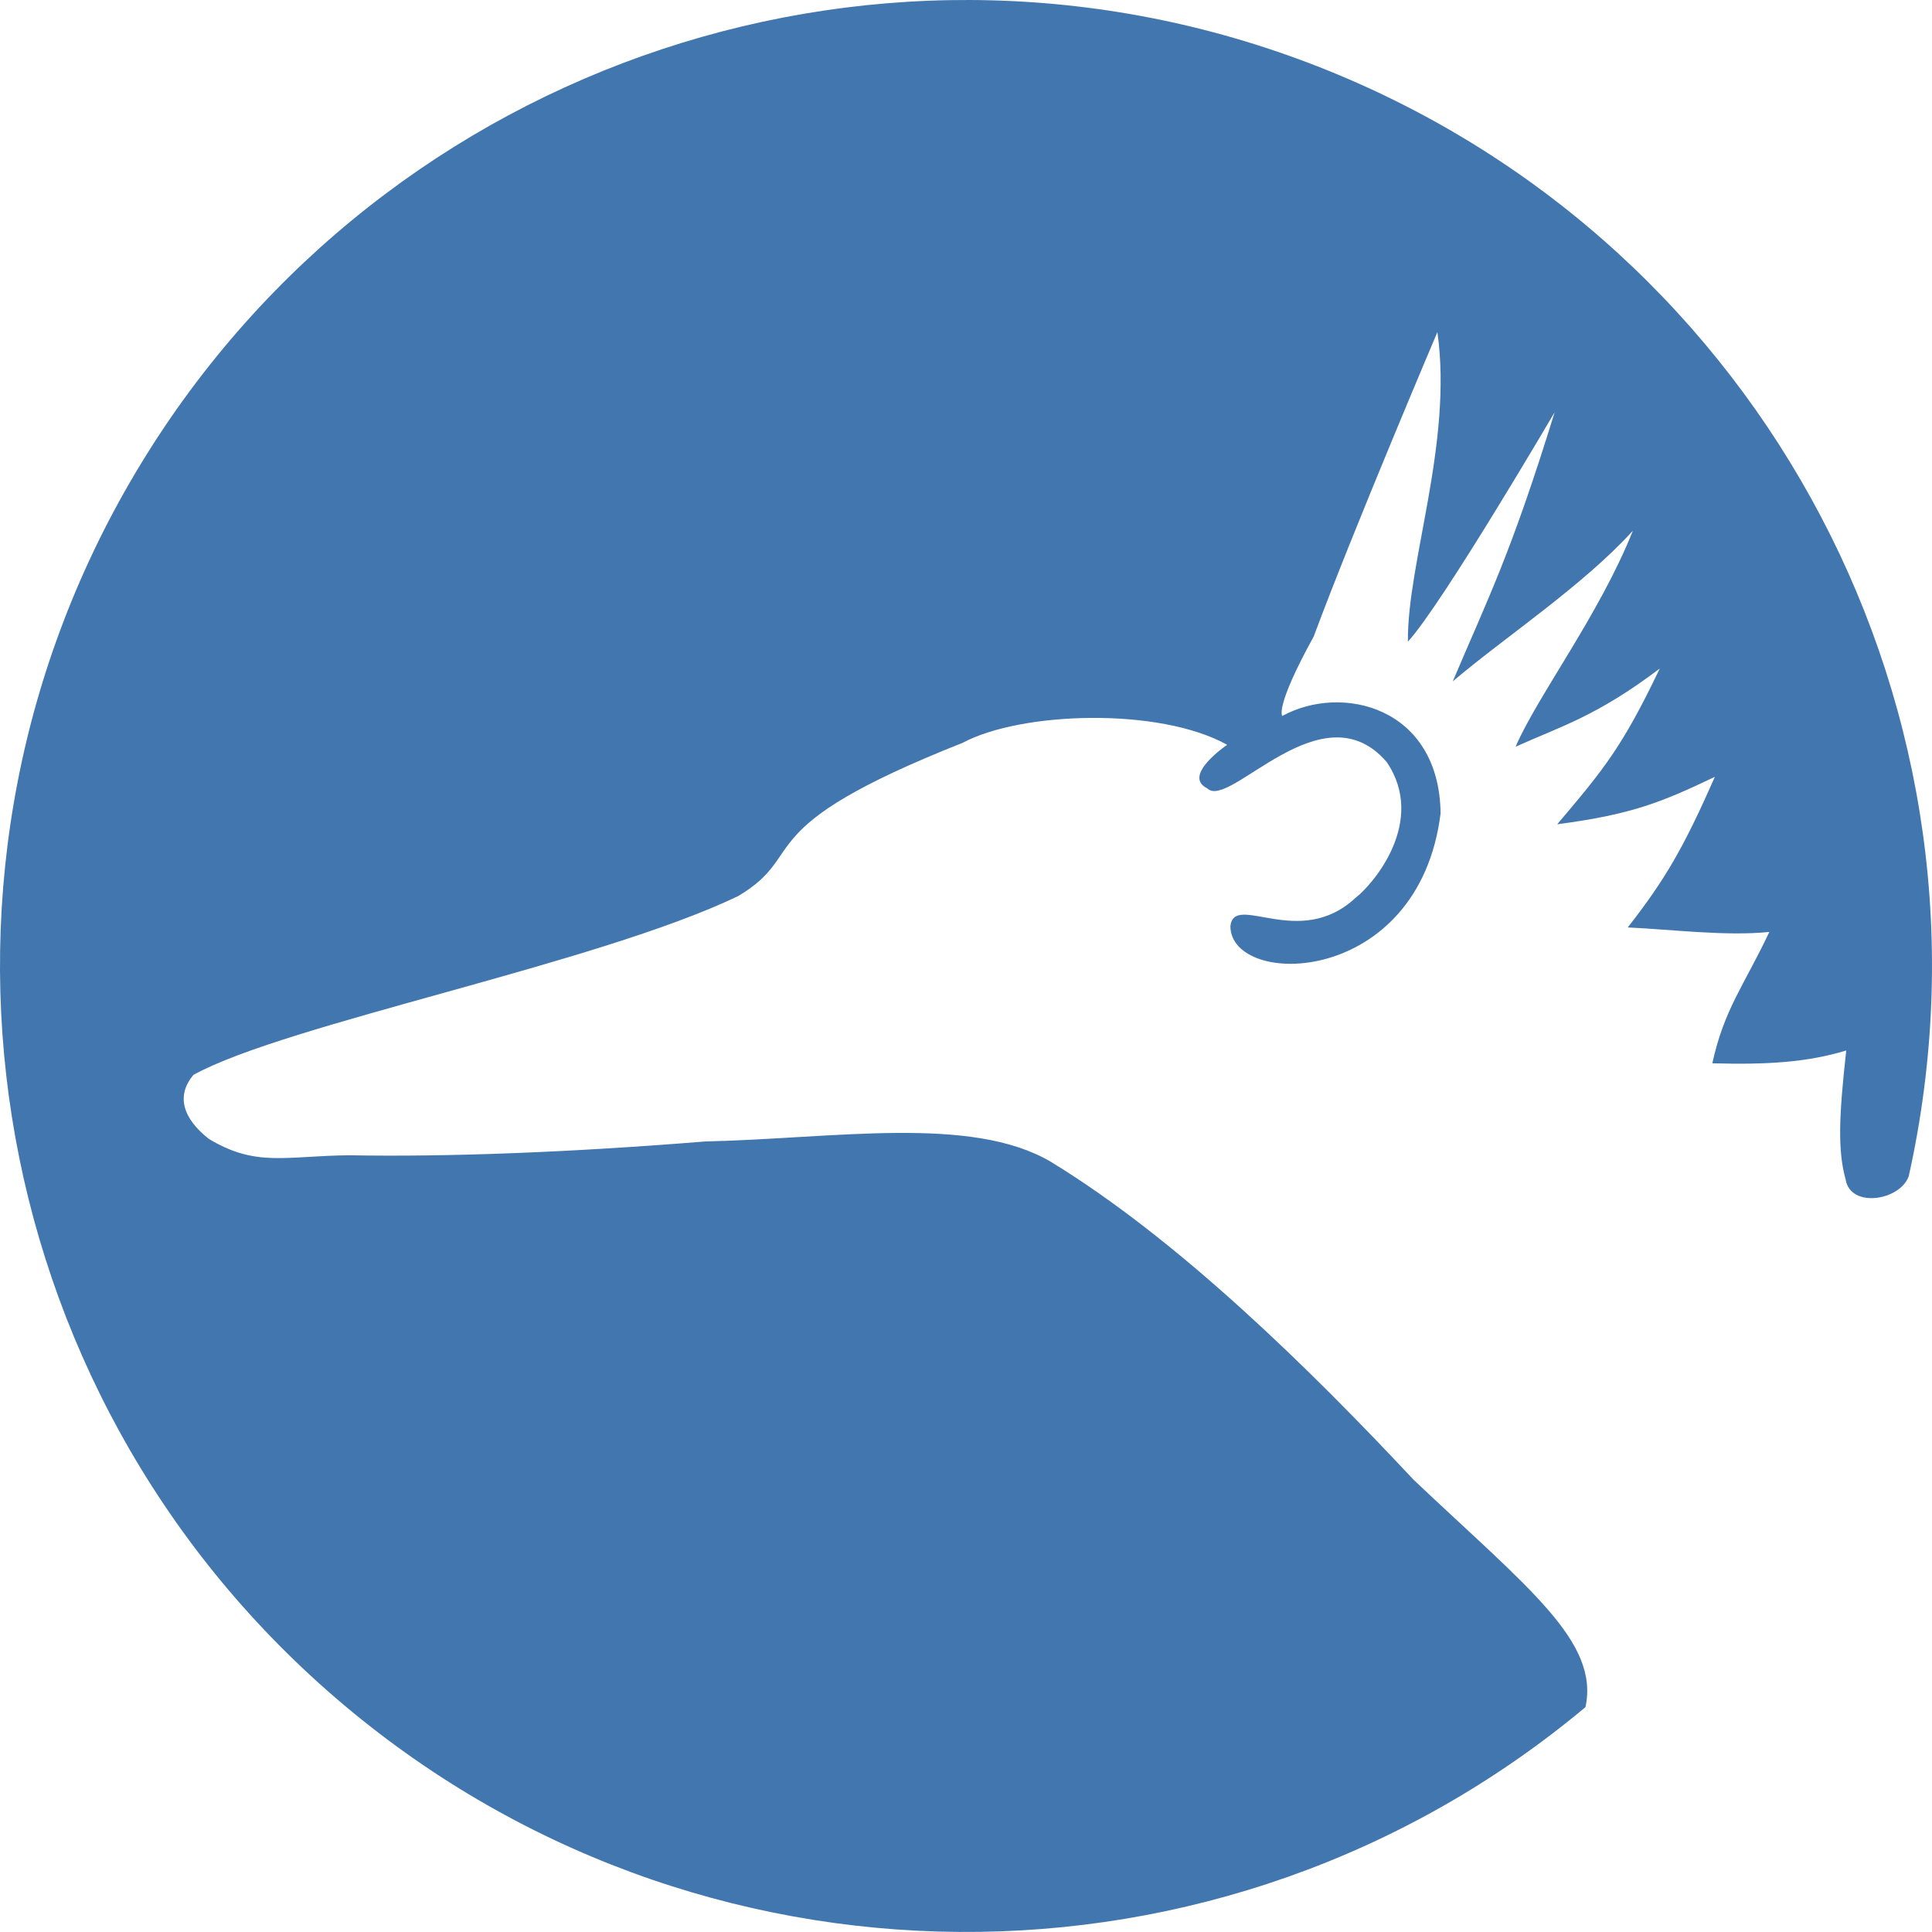
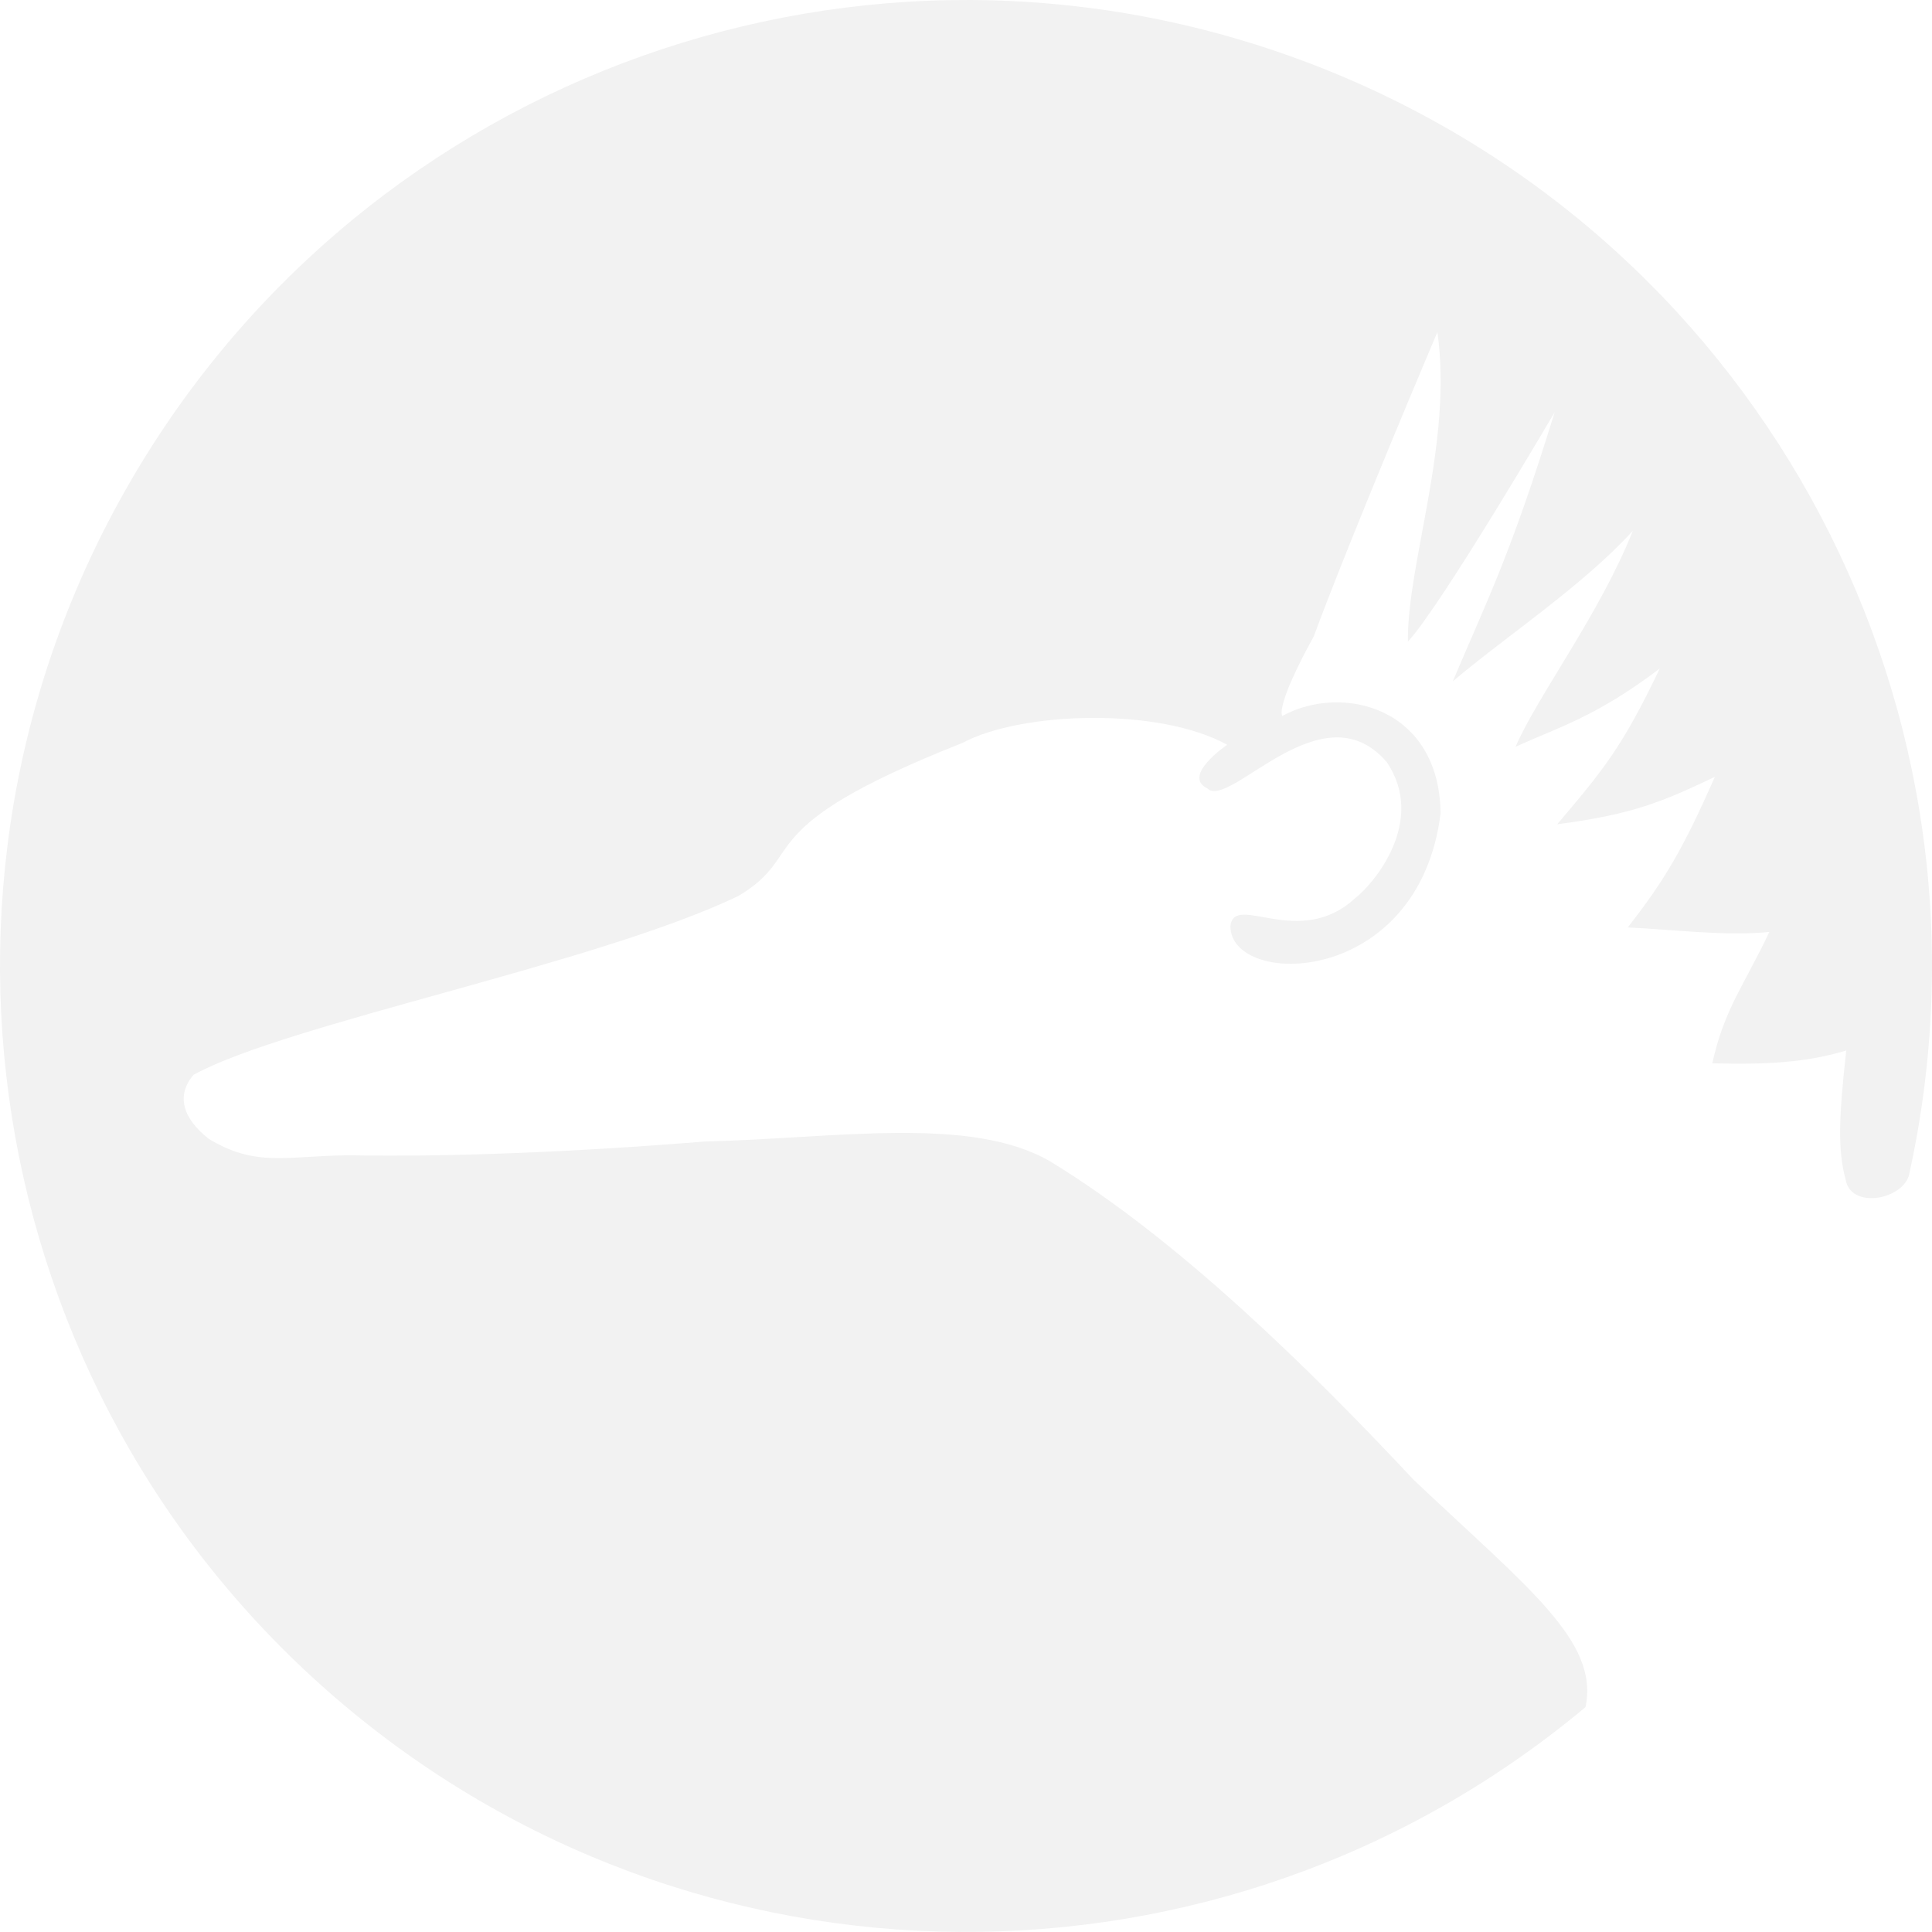
<svg xmlns="http://www.w3.org/2000/svg" width="538.353" height="538.342" viewBox="0 0 538.353 538.342" version="1.1" id="SVGRoot">
  <defs id="defs833" />
  <g id="layer2" style="display:inline" transform="translate(-53.57791,-33.35291)">
-     <path id="path1426" style="fill:#4276ae;fill-opacity:1;fill-rule:evenodd;stroke:none;stroke-width:1px;stroke-linecap:butt;stroke-linejoin:miter;stroke-opacity:1" d="M 495.373,509.042 C 499.289,490.73 479.356,475.854 447.5,445.714 418.784,415.039 382.035,378.82 346.339,357.054 324.123,344.016 286.234,350.61 250,351.429 c -36.846,2.993 -71.696,4.356 -99.107,3.839 -17.689,0.167 -25.891,3.404 -39.107,-4.554 -7.301,-5.72 -9.2,-12.075 -4.286,-17.857 25.919,-14.268 112.115,-30.788 151.786,-49.821 20.027,-11.921 1.7,-18.613 62.5,-42.679 16.365,-8.762 54.875,-9.973 73.75,0.536 0,0 -12.768,8.616 -5.536,12.143 6.125,6.134 31.968,-28.354 50,-7.321 11.21,16.588 -3.853,34.134 -8.75,37.857 -15.657,14.566 -33.771,-1.678 -34.821,7.857 0.044,17.35 52.508,17.13 58.571,-31.429 -0.357,-29.643 -27.5,-36.243 -44.107,-27.143 0,0 -2.269,-2.153 8.75,-22.143 11.03,-29.707 34.464,-84.821 34.464,-84.821 4.362,30.818 -8.45,64.32 -8.214,86.25 9.435,-10.229 40.893,-63.929 40.893,-63.929 -12.227,39.618 -18.421,51.476 -28.393,75 14.633,-12.431 36.117,-26.516 50.179,-41.964 -9.274,23.295 -26.575,46.045 -32.679,60.179 12.287,-5.563 22.399,-8.338 40.179,-21.786 -10.486,21.942 -15.625,28.103 -28.571,43.393 21.308,-2.794 29.482,-6.367 43.929,-13.214 -8.758,19.848 -13.889,28.689 -24.286,41.964 12.115,0.539 27.328,2.5 39.464,1.25 -7.048,14.933 -12.57,21.436 -15.893,36.607 15.357,0.423 26.475,-0.281 37.321,-3.571 -2.023,18.156 -2.425,27.811 -0.181,35.893 1.276,8.173 15.2,5.963 17.598,-0.875 m -90.079,147.953 C 394.322,593.518 246.981,592.457 147.158,506.534 47.334,420.612 24.354,275.07 92.847,162.571 161.341,50.072 301.187,3.665 423.35,52.896 545.513,102.128 614.103,232.534 585.452,361.09" />
+     <path id="path1426" style="fill:#f2f2f2;fill-opacity:1;fill-rule:evenodd;stroke:none;stroke-width:1px;stroke-linecap:butt;stroke-linejoin:miter;stroke-opacity:1" d="M 495.373,509.042 C 499.289,490.73 479.356,475.854 447.5,445.714 418.784,415.039 382.035,378.82 346.339,357.054 324.123,344.016 286.234,350.61 250,351.429 c -36.846,2.993 -71.696,4.356 -99.107,3.839 -17.689,0.167 -25.891,3.404 -39.107,-4.554 -7.301,-5.72 -9.2,-12.075 -4.286,-17.857 25.919,-14.268 112.115,-30.788 151.786,-49.821 20.027,-11.921 1.7,-18.613 62.5,-42.679 16.365,-8.762 54.875,-9.973 73.75,0.536 0,0 -12.768,8.616 -5.536,12.143 6.125,6.134 31.968,-28.354 50,-7.321 11.21,16.588 -3.853,34.134 -8.75,37.857 -15.657,14.566 -33.771,-1.678 -34.821,7.857 0.044,17.35 52.508,17.13 58.571,-31.429 -0.357,-29.643 -27.5,-36.243 -44.107,-27.143 0,0 -2.269,-2.153 8.75,-22.143 11.03,-29.707 34.464,-84.821 34.464,-84.821 4.362,30.818 -8.45,64.32 -8.214,86.25 9.435,-10.229 40.893,-63.929 40.893,-63.929 -12.227,39.618 -18.421,51.476 -28.393,75 14.633,-12.431 36.117,-26.516 50.179,-41.964 -9.274,23.295 -26.575,46.045 -32.679,60.179 12.287,-5.563 22.399,-8.338 40.179,-21.786 -10.486,21.942 -15.625,28.103 -28.571,43.393 21.308,-2.794 29.482,-6.367 43.929,-13.214 -8.758,19.848 -13.889,28.689 -24.286,41.964 12.115,0.539 27.328,2.5 39.464,1.25 -7.048,14.933 -12.57,21.436 -15.893,36.607 15.357,0.423 26.475,-0.281 37.321,-3.571 -2.023,18.156 -2.425,27.811 -0.181,35.893 1.276,8.173 15.2,5.963 17.598,-0.875 m -90.079,147.953 C 394.322,593.518 246.981,592.457 147.158,506.534 47.334,420.612 24.354,275.07 92.847,162.571 161.341,50.072 301.187,3.665 423.35,52.896 545.513,102.128 614.103,232.534 585.452,361.09" />
  </g>
</svg>
